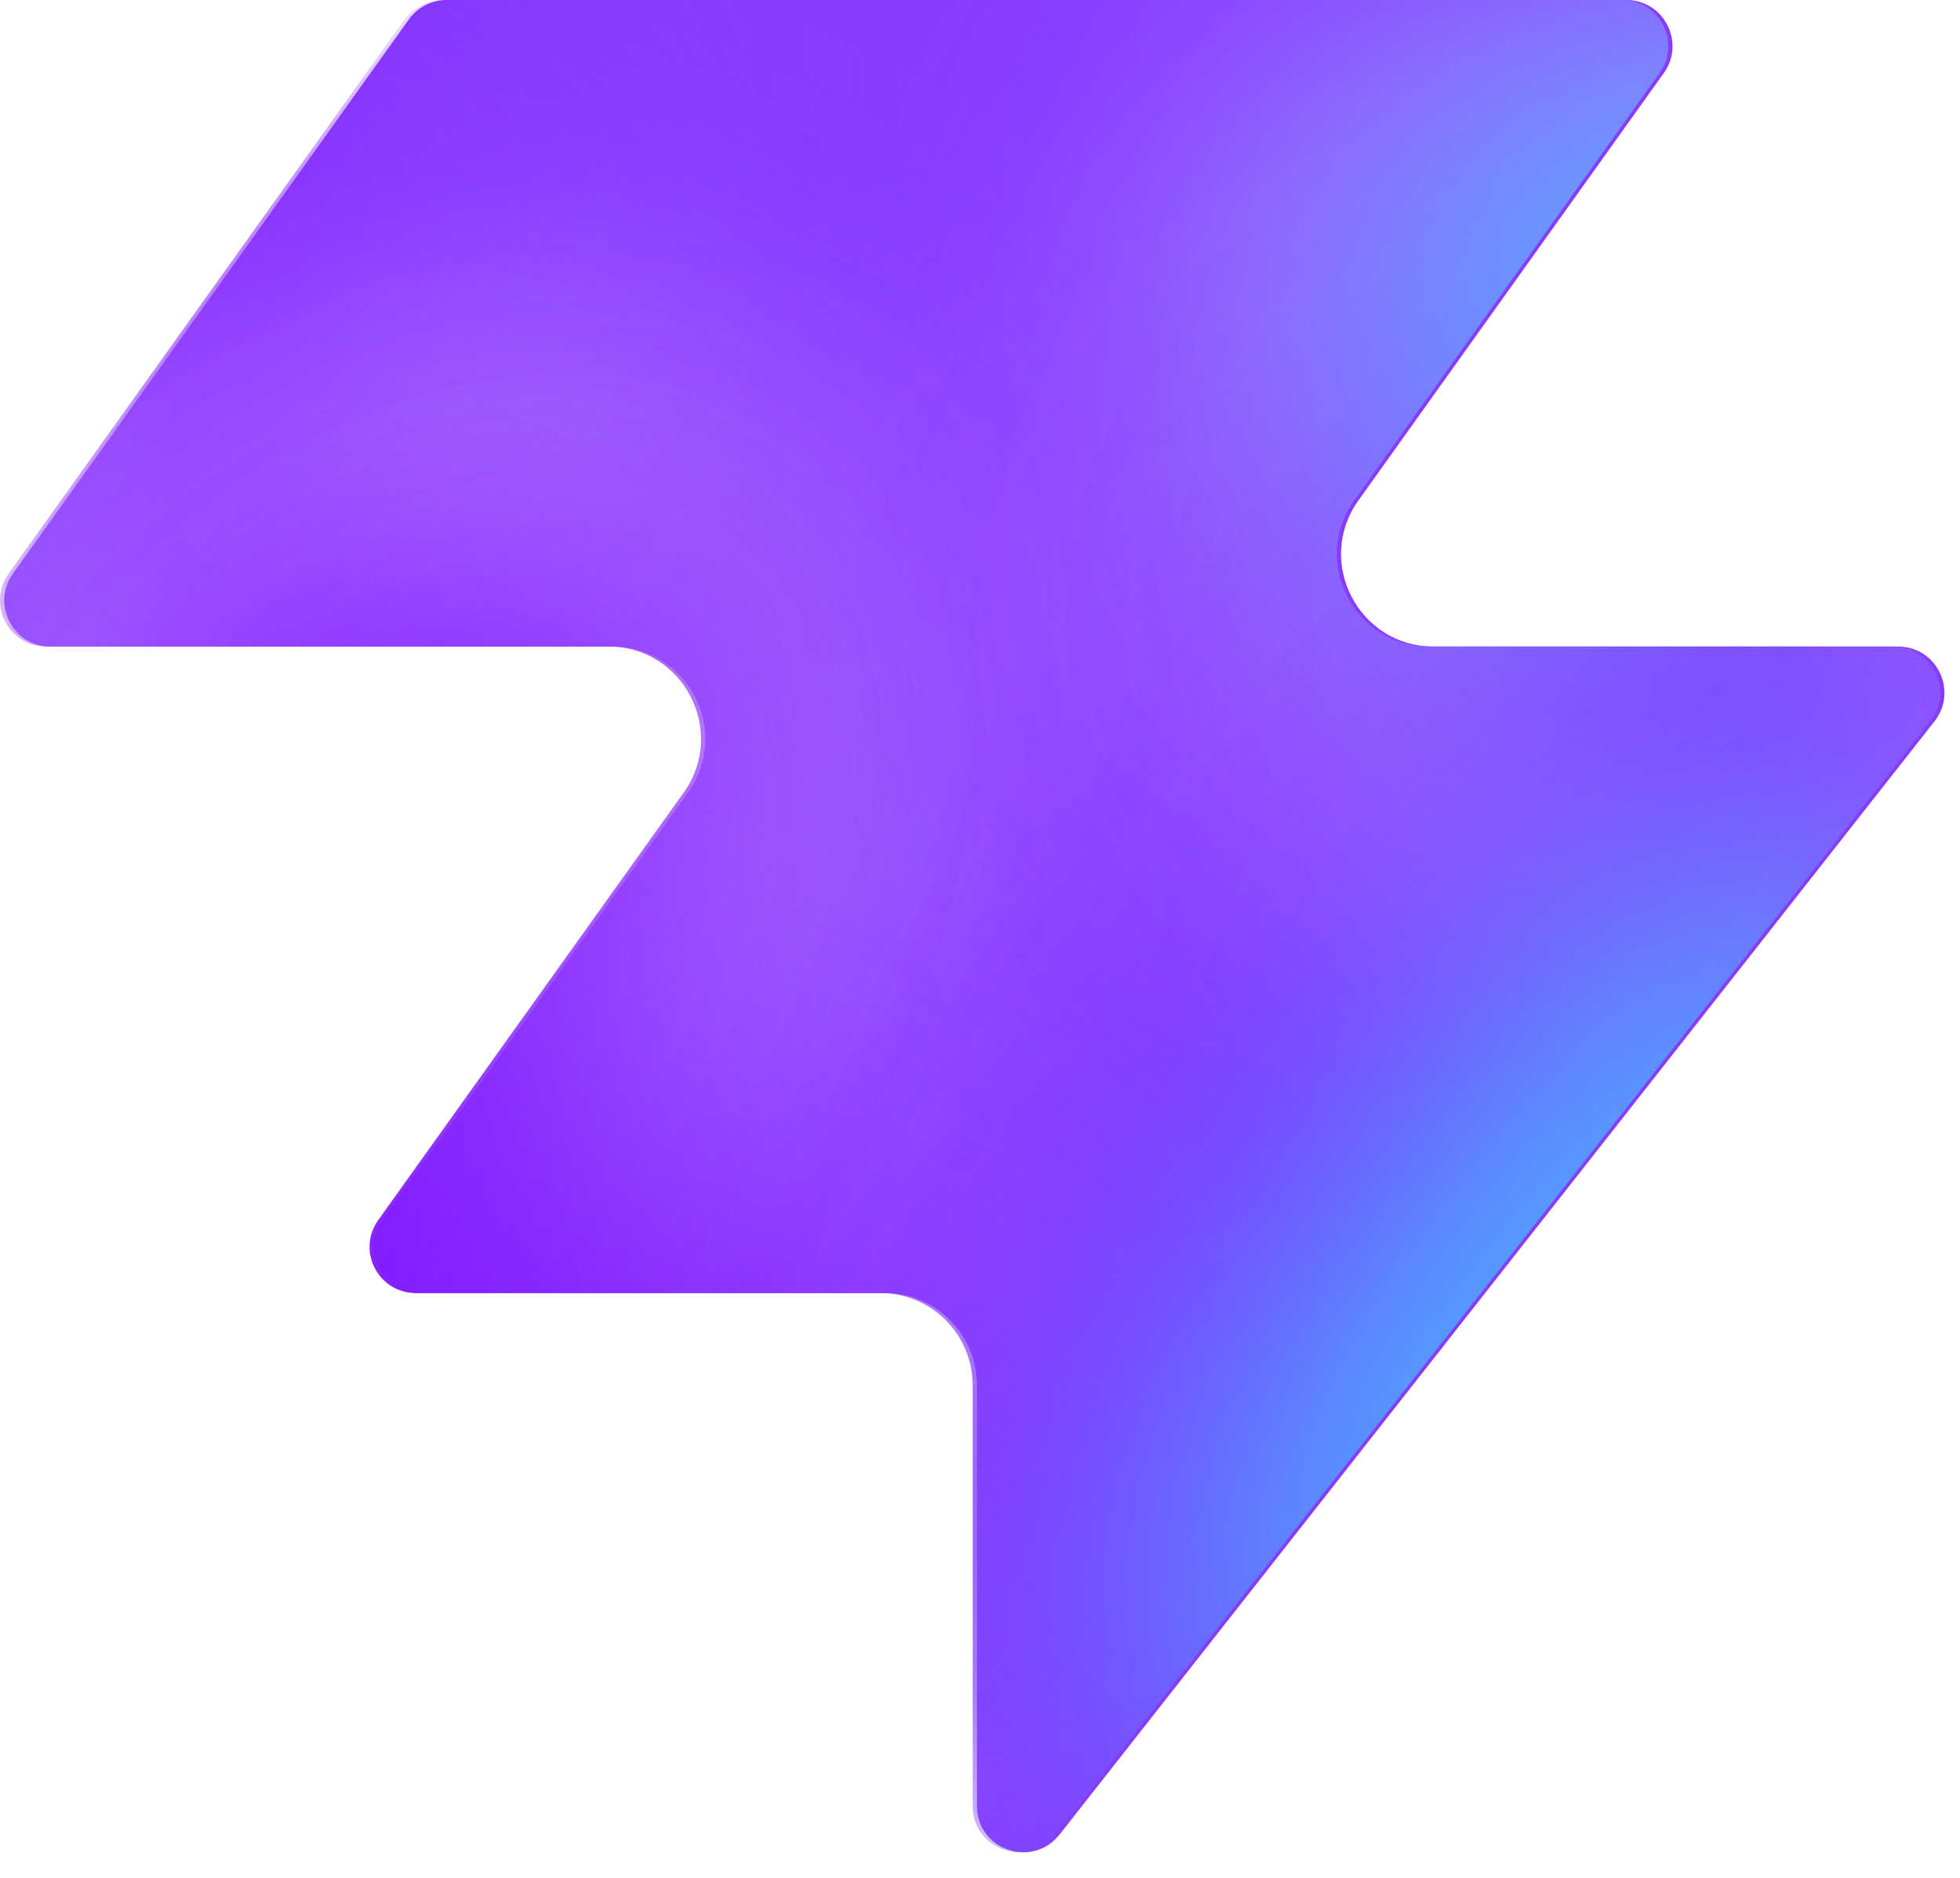
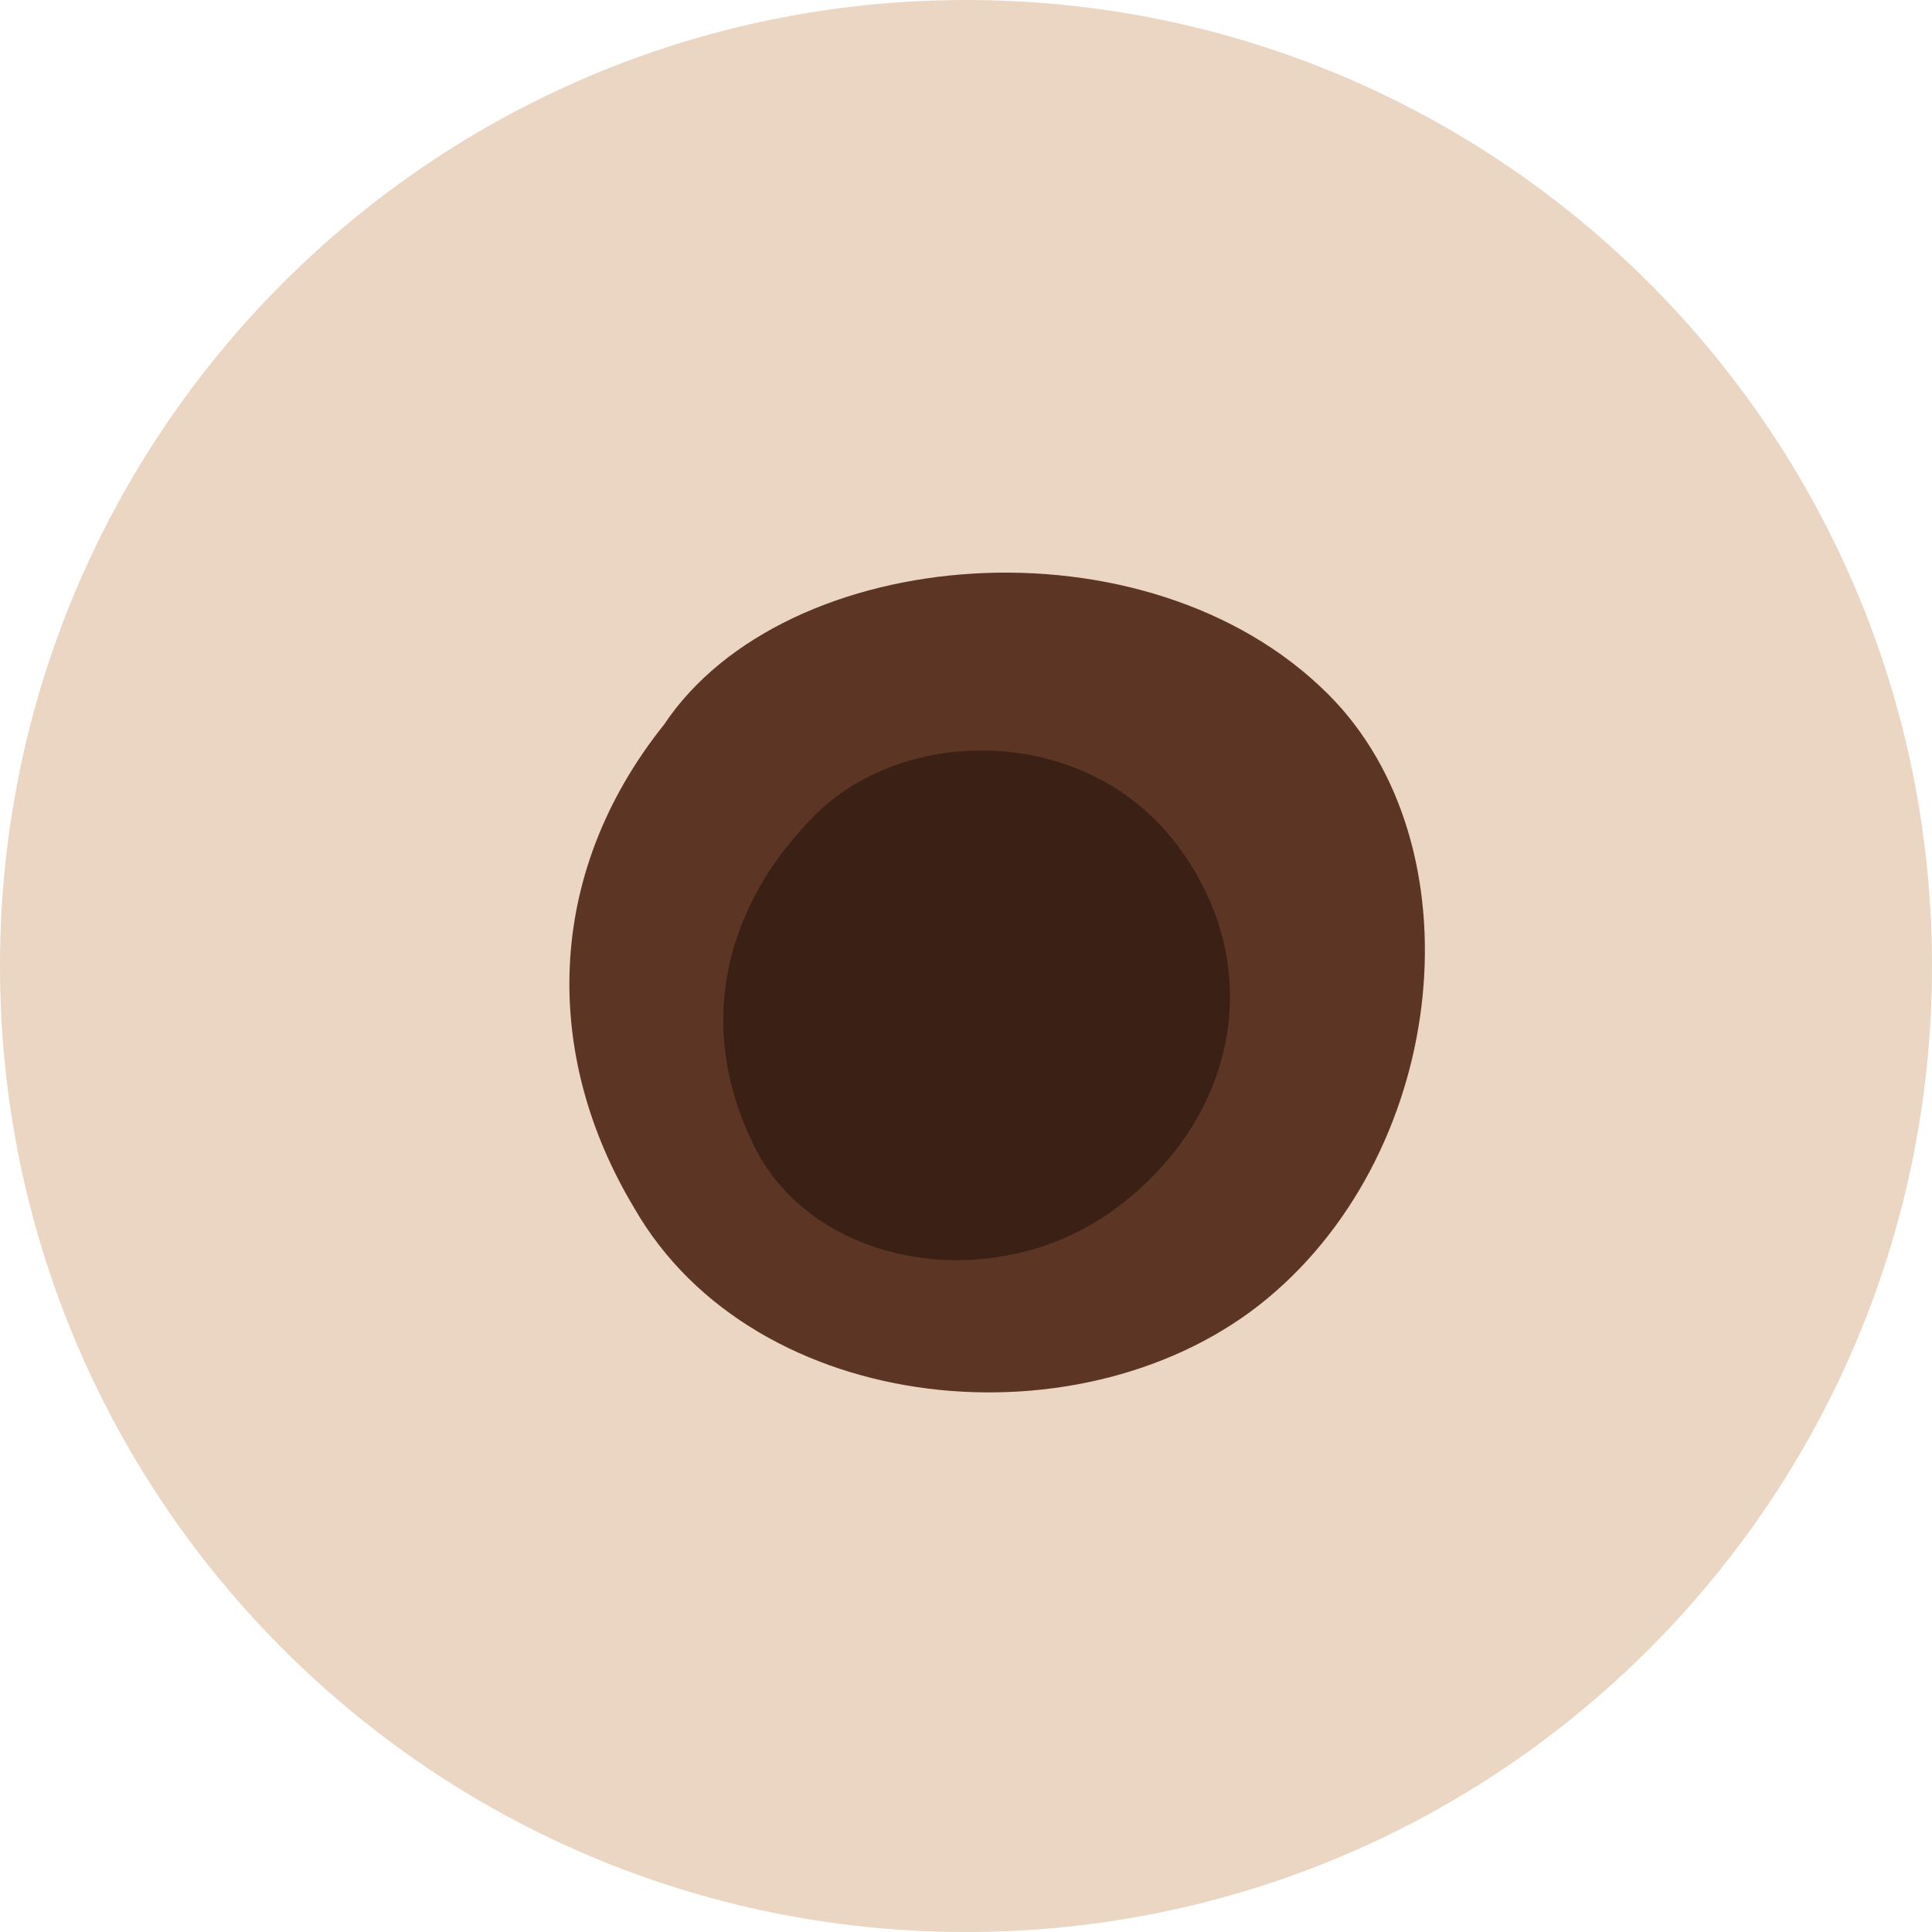
- <svg xmlns="http://www.w3.org/2000/svg" width="48" height="46" fill="none" viewBox="0 0 48 46">
-   <path fill="#863bff" d="M25.946 44.938c-.664.845-2.021.375-2.021-.698V33.937a2.26 2.26 0 0 0-2.262-2.262H10.287c-.92 0-1.456-1.04-.92-1.788l7.48-10.471c1.07-1.497 0-3.578-1.842-3.578H1.237c-.92 0-1.456-1.04-.92-1.788L10.013.474c.214-.297.556-.474.92-.474h28.894c.92 0 1.456 1.04.92 1.788l-7.48 10.471c-1.07 1.498 0 3.579 1.842 3.579h11.377c.943 0 1.473 1.088.89 1.83L25.947 44.94z" style="fill:#863bff;fill:color(display-p3 .525 .23 1);fill-opacity:1" />
-   <mask id="a" width="48" height="46" x="0" y="0" maskUnits="userSpaceOnUse" style="mask-type:alpha">
-     <path fill="#000" d="M25.842 44.938c-.664.844-2.021.375-2.021-.698V33.937a2.26 2.26 0 0 0-2.262-2.262H10.183c-.92 0-1.456-1.04-.92-1.788l7.48-10.471c1.07-1.498 0-3.579-1.842-3.579H1.133c-.92 0-1.456-1.04-.92-1.787L9.91.473c.214-.297.556-.474.92-.474h28.894c.92 0 1.456 1.04.92 1.788l-7.48 10.471c-1.07 1.498 0 3.578 1.842 3.578h11.377c.943 0 1.473 1.088.89 1.832L25.843 44.94z" style="fill:#000;fill-opacity:1" />
-   </mask>
-   <g mask="url(#a)">
-     <g filter="url(#b)">
-       <ellipse cx="5.508" cy="14.704" fill="#ede6ff" rx="5.508" ry="14.704" style="fill:#ede6ff;fill:color(display-p3 .927 .903 1);fill-opacity:1" transform="matrix(.00324 1 1 -.00324 -4.47 31.516)" />
-     </g>
-     <g filter="url(#c)">
-       <ellipse cx="10.399" cy="29.851" fill="#ede6ff" rx="10.399" ry="29.851" style="fill:#ede6ff;fill:color(display-p3 .927 .903 1);fill-opacity:1" transform="matrix(.00324 1 1 -.00324 -39.328 7.883)" />
-     </g>
-     <g filter="url(#d)">
-       <ellipse cx="5.508" cy="30.487" fill="#7e14ff" rx="5.508" ry="30.487" style="fill:#7e14ff;fill:color(display-p3 .492 .077 1);fill-opacity:1" transform="rotate(89.814 -25.913 -14.639)scale(1 -1)" />
-     </g>
-     <g filter="url(#e)">
-       <ellipse cx="5.508" cy="30.599" fill="#7e14ff" rx="5.508" ry="30.599" style="fill:#7e14ff;fill:color(display-p3 .492 .077 1);fill-opacity:1" transform="rotate(89.814 -32.644 -3.334)scale(1 -1)" />
-     </g>
-     <g filter="url(#f)">
-       <ellipse cx="5.508" cy="30.599" fill="#7e14ff" rx="5.508" ry="30.599" style="fill:#7e14ff;fill:color(display-p3 .492 .077 1);fill-opacity:1" transform="matrix(.00324 1 1 -.00324 -34.34 30.47)" />
-     </g>
-     <g filter="url(#g)">
-       <ellipse cx="14.072" cy="22.078" fill="#ede6ff" rx="14.072" ry="22.078" style="fill:#ede6ff;fill:color(display-p3 .927 .903 1);fill-opacity:1" transform="rotate(93.35 24.506 48.493)scale(-1 1)" />
-     </g>
-     <g filter="url(#h)">
-       <ellipse cx="3.47" cy="21.501" fill="#7e14ff" rx="3.47" ry="21.501" style="fill:#7e14ff;fill:color(display-p3 .492 .077 1);fill-opacity:1" transform="rotate(89.009 28.708 47.59)scale(-1 1)" />
-     </g>
-     <g filter="url(#i)">
-       <ellipse cx="3.47" cy="21.501" fill="#7e14ff" rx="3.47" ry="21.501" style="fill:#7e14ff;fill:color(display-p3 .492 .077 1);fill-opacity:1" transform="rotate(89.009 28.708 47.59)scale(-1 1)" />
-     </g>
-     <g filter="url(#j)">
-       <ellipse cx=".387" cy="8.972" fill="#7e14ff" rx="4.407" ry="29.108" style="fill:#7e14ff;fill:color(display-p3 .492 .077 1);fill-opacity:1" transform="rotate(39.51 .387 8.972)" />
-     </g>
-     <g filter="url(#k)">
-       <ellipse cx="47.523" cy="-6.092" fill="#7e14ff" rx="4.407" ry="29.108" style="fill:#7e14ff;fill:color(display-p3 .492 .077 1);fill-opacity:1" transform="rotate(37.892 47.523 -6.092)" />
-     </g>
-     <g filter="url(#l)">
-       <ellipse cx="41.412" cy="6.333" fill="#47bfff" rx="5.971" ry="9.665" style="fill:#47bfff;fill:color(display-p3 .28 .748 1);fill-opacity:1" transform="rotate(37.892 41.412 6.333)" />
-     </g>
-     <g filter="url(#m)">
-       <ellipse cx="-1.879" cy="38.332" fill="#7e14ff" rx="4.407" ry="29.108" style="fill:#7e14ff;fill:color(display-p3 .492 .077 1);fill-opacity:1" transform="rotate(37.892 -1.88 38.332)" />
-     </g>
-     <g filter="url(#n)">
-       <ellipse cx="-1.879" cy="38.332" fill="#7e14ff" rx="4.407" ry="29.108" style="fill:#7e14ff;fill:color(display-p3 .492 .077 1);fill-opacity:1" transform="rotate(37.892 -1.88 38.332)" />
-     </g>
-     <g filter="url(#o)">
-       <ellipse cx="35.651" cy="29.907" fill="#7e14ff" rx="4.407" ry="29.108" style="fill:#7e14ff;fill:color(display-p3 .492 .077 1);fill-opacity:1" transform="rotate(37.892 35.651 29.907)" />
-     </g>
-     <g filter="url(#p)">
-       <ellipse cx="38.418" cy="32.4" fill="#47bfff" rx="5.971" ry="15.297" style="fill:#47bfff;fill:color(display-p3 .28 .748 1);fill-opacity:1" transform="rotate(37.892 38.418 32.4)" />
-     </g>
-   </g>
-   <defs>
-     <filter id="b" width="60.045" height="41.654" x="-19.77" y="16.149" color-interpolation-filters="sRGB" filterUnits="userSpaceOnUse">
-       <feFlood flood-opacity="0" result="BackgroundImageFix" />
-       <feBlend in="SourceGraphic" in2="BackgroundImageFix" result="shape" />
-       <feGaussianBlur result="effect1_foregroundBlur_2002_17158" stdDeviation="7.659" />
-     </filter>
-     <filter id="c" width="90.34" height="51.437" x="-54.613" y="-7.533" color-interpolation-filters="sRGB" filterUnits="userSpaceOnUse">
-       <feFlood flood-opacity="0" result="BackgroundImageFix" />
-       <feBlend in="SourceGraphic" in2="BackgroundImageFix" result="shape" />
-       <feGaussianBlur result="effect1_foregroundBlur_2002_17158" stdDeviation="7.659" />
-     </filter>
-     <filter id="d" width="79.355" height="29.4" x="-49.64" y="2.03" color-interpolation-filters="sRGB" filterUnits="userSpaceOnUse">
-       <feFlood flood-opacity="0" result="BackgroundImageFix" />
-       <feBlend in="SourceGraphic" in2="BackgroundImageFix" result="shape" />
-       <feGaussianBlur result="effect1_foregroundBlur_2002_17158" stdDeviation="4.596" />
-     </filter>
-     <filter id="e" width="79.579" height="29.4" x="-45.045" y="20.029" color-interpolation-filters="sRGB" filterUnits="userSpaceOnUse">
-       <feFlood flood-opacity="0" result="BackgroundImageFix" />
-       <feBlend in="SourceGraphic" in2="BackgroundImageFix" result="shape" />
-       <feGaussianBlur result="effect1_foregroundBlur_2002_17158" stdDeviation="4.596" />
-     </filter>
-     <filter id="f" width="79.579" height="29.4" x="-43.513" y="21.178" color-interpolation-filters="sRGB" filterUnits="userSpaceOnUse">
-       <feFlood flood-opacity="0" result="BackgroundImageFix" />
-       <feBlend in="SourceGraphic" in2="BackgroundImageFix" result="shape" />
-       <feGaussianBlur result="effect1_foregroundBlur_2002_17158" stdDeviation="4.596" />
-     </filter>
-     <filter id="g" width="74.749" height="58.852" x="15.756" y="-17.901" color-interpolation-filters="sRGB" filterUnits="userSpaceOnUse">
-       <feFlood flood-opacity="0" result="BackgroundImageFix" />
-       <feBlend in="SourceGraphic" in2="BackgroundImageFix" result="shape" />
-       <feGaussianBlur result="effect1_foregroundBlur_2002_17158" stdDeviation="7.659" />
-     </filter>
-     <filter id="h" width="61.377" height="25.362" x="23.548" y="2.284" color-interpolation-filters="sRGB" filterUnits="userSpaceOnUse">
-       <feFlood flood-opacity="0" result="BackgroundImageFix" />
-       <feBlend in="SourceGraphic" in2="BackgroundImageFix" result="shape" />
-       <feGaussianBlur result="effect1_foregroundBlur_2002_17158" stdDeviation="4.596" />
-     </filter>
-     <filter id="i" width="61.377" height="25.362" x="23.548" y="2.284" color-interpolation-filters="sRGB" filterUnits="userSpaceOnUse">
-       <feFlood flood-opacity="0" result="BackgroundImageFix" />
-       <feBlend in="SourceGraphic" in2="BackgroundImageFix" result="shape" />
-       <feGaussianBlur result="effect1_foregroundBlur_2002_17158" stdDeviation="4.596" />
-     </filter>
-     <filter id="j" width="56.045" height="63.649" x="-27.636" y="-22.853" color-interpolation-filters="sRGB" filterUnits="userSpaceOnUse">
-       <feFlood flood-opacity="0" result="BackgroundImageFix" />
-       <feBlend in="SourceGraphic" in2="BackgroundImageFix" result="shape" />
-       <feGaussianBlur result="effect1_foregroundBlur_2002_17158" stdDeviation="4.596" />
-     </filter>
-     <filter id="k" width="54.814" height="64.646" x="20.116" y="-38.415" color-interpolation-filters="sRGB" filterUnits="userSpaceOnUse">
-       <feFlood flood-opacity="0" result="BackgroundImageFix" />
-       <feBlend in="SourceGraphic" in2="BackgroundImageFix" result="shape" />
-       <feGaussianBlur result="effect1_foregroundBlur_2002_17158" stdDeviation="4.596" />
-     </filter>
-     <filter id="l" width="33.541" height="35.313" x="24.641" y="-11.323" color-interpolation-filters="sRGB" filterUnits="userSpaceOnUse">
-       <feFlood flood-opacity="0" result="BackgroundImageFix" />
-       <feBlend in="SourceGraphic" in2="BackgroundImageFix" result="shape" />
-       <feGaussianBlur result="effect1_foregroundBlur_2002_17158" stdDeviation="4.596" />
-     </filter>
-     <filter id="m" width="54.814" height="64.646" x="-29.286" y="6.009" color-interpolation-filters="sRGB" filterUnits="userSpaceOnUse">
-       <feFlood flood-opacity="0" result="BackgroundImageFix" />
-       <feBlend in="SourceGraphic" in2="BackgroundImageFix" result="shape" />
-       <feGaussianBlur result="effect1_foregroundBlur_2002_17158" stdDeviation="4.596" />
-     </filter>
-     <filter id="n" width="54.814" height="64.646" x="-29.286" y="6.009" color-interpolation-filters="sRGB" filterUnits="userSpaceOnUse">
-       <feFlood flood-opacity="0" result="BackgroundImageFix" />
-       <feBlend in="SourceGraphic" in2="BackgroundImageFix" result="shape" />
-       <feGaussianBlur result="effect1_foregroundBlur_2002_17158" stdDeviation="4.596" />
-     </filter>
-     <filter id="o" width="54.814" height="64.646" x="8.244" y="-2.416" color-interpolation-filters="sRGB" filterUnits="userSpaceOnUse">
-       <feFlood flood-opacity="0" result="BackgroundImageFix" />
-       <feBlend in="SourceGraphic" in2="BackgroundImageFix" result="shape" />
-       <feGaussianBlur result="effect1_foregroundBlur_2002_17158" stdDeviation="4.596" />
-     </filter>
-     <filter id="p" width="39.409" height="43.623" x="18.713" y="10.588" color-interpolation-filters="sRGB" filterUnits="userSpaceOnUse">
-       <feFlood flood-opacity="0" result="BackgroundImageFix" />
-       <feBlend in="SourceGraphic" in2="BackgroundImageFix" result="shape" />
-       <feGaussianBlur result="effect1_foregroundBlur_2002_17158" stdDeviation="4.596" />
-     </filter>
-   </defs>
+ <svg xmlns="http://www.w3.org/2000/svg" viewBox="0 0 64 64">
+   <circle cx="32" cy="32" r="32" fill="#EAD6C2" />
+   <path d="M22,24 C26,18 38,17 44,23 C49,28 48,38 42,43 C36,48 25,47 21,40 C18,35 18,29 22,24 Z" fill="#5C3524" />
+   <path d="M27,27 C30,24 36,24 39,28 C42,32 41,37 37,40 C33,43 27,42 25,38 C23,34 24,30 27,27 Z" fill="#3A2015" />
</svg>
